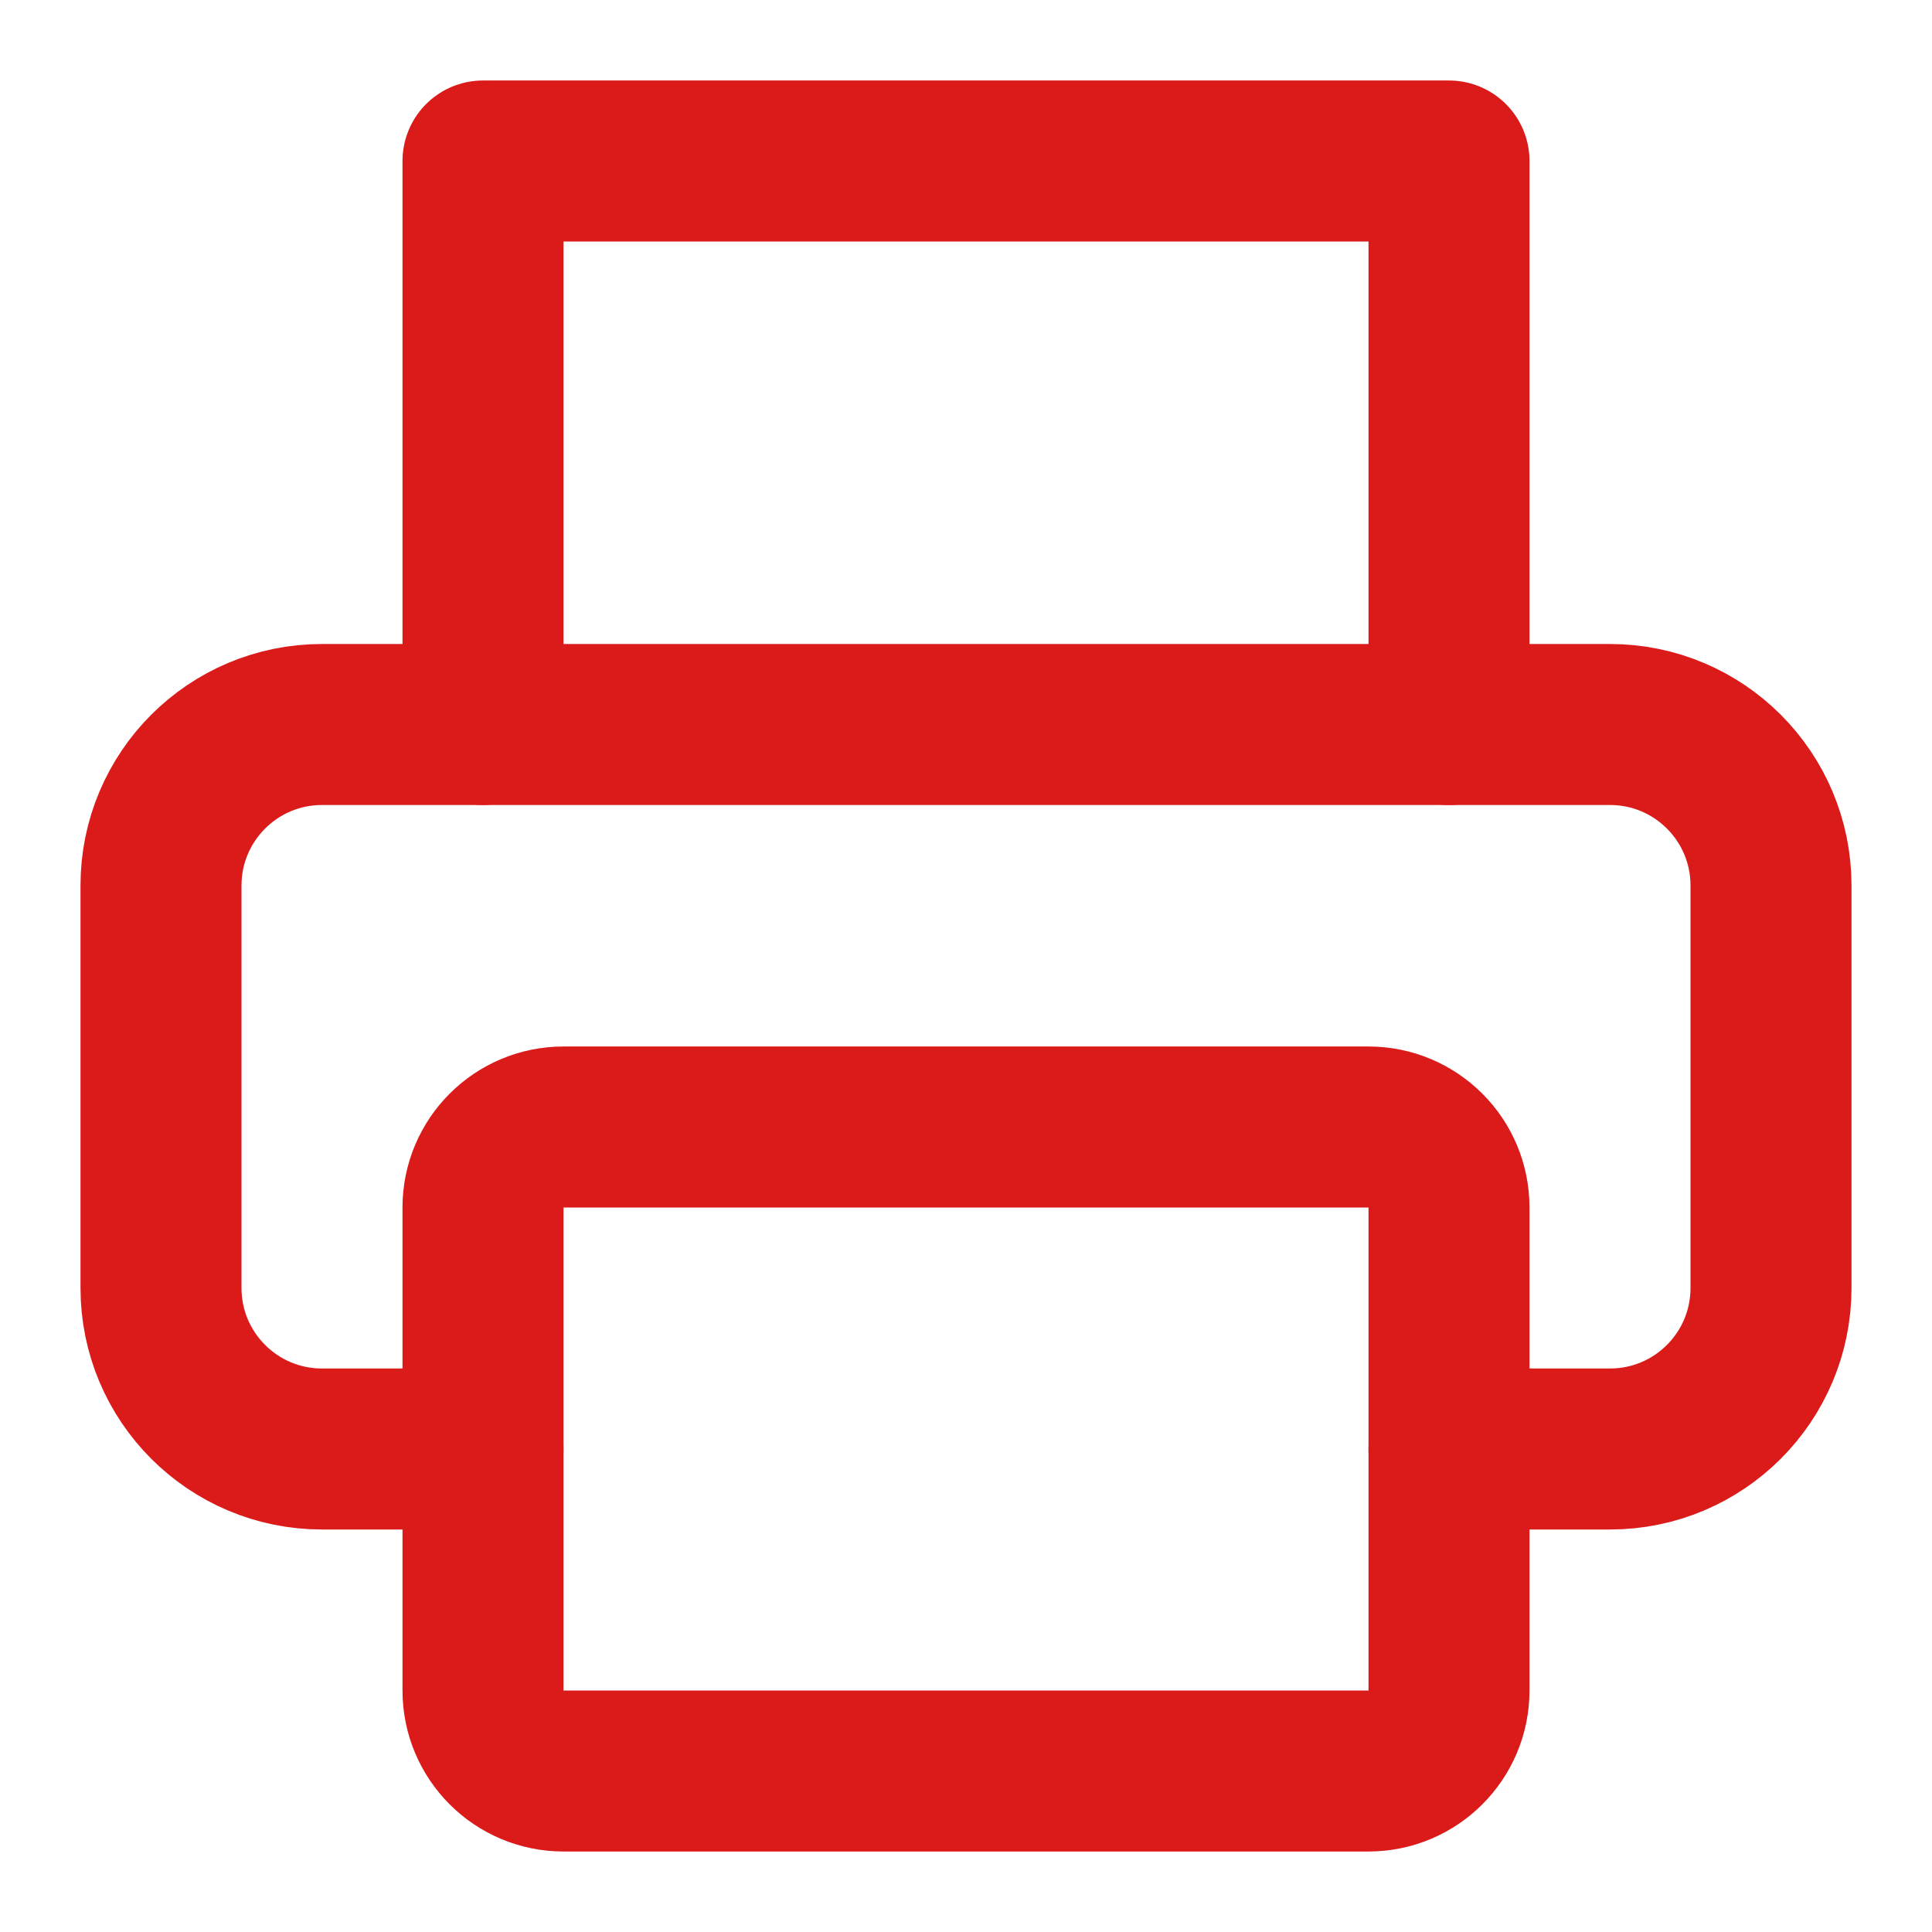
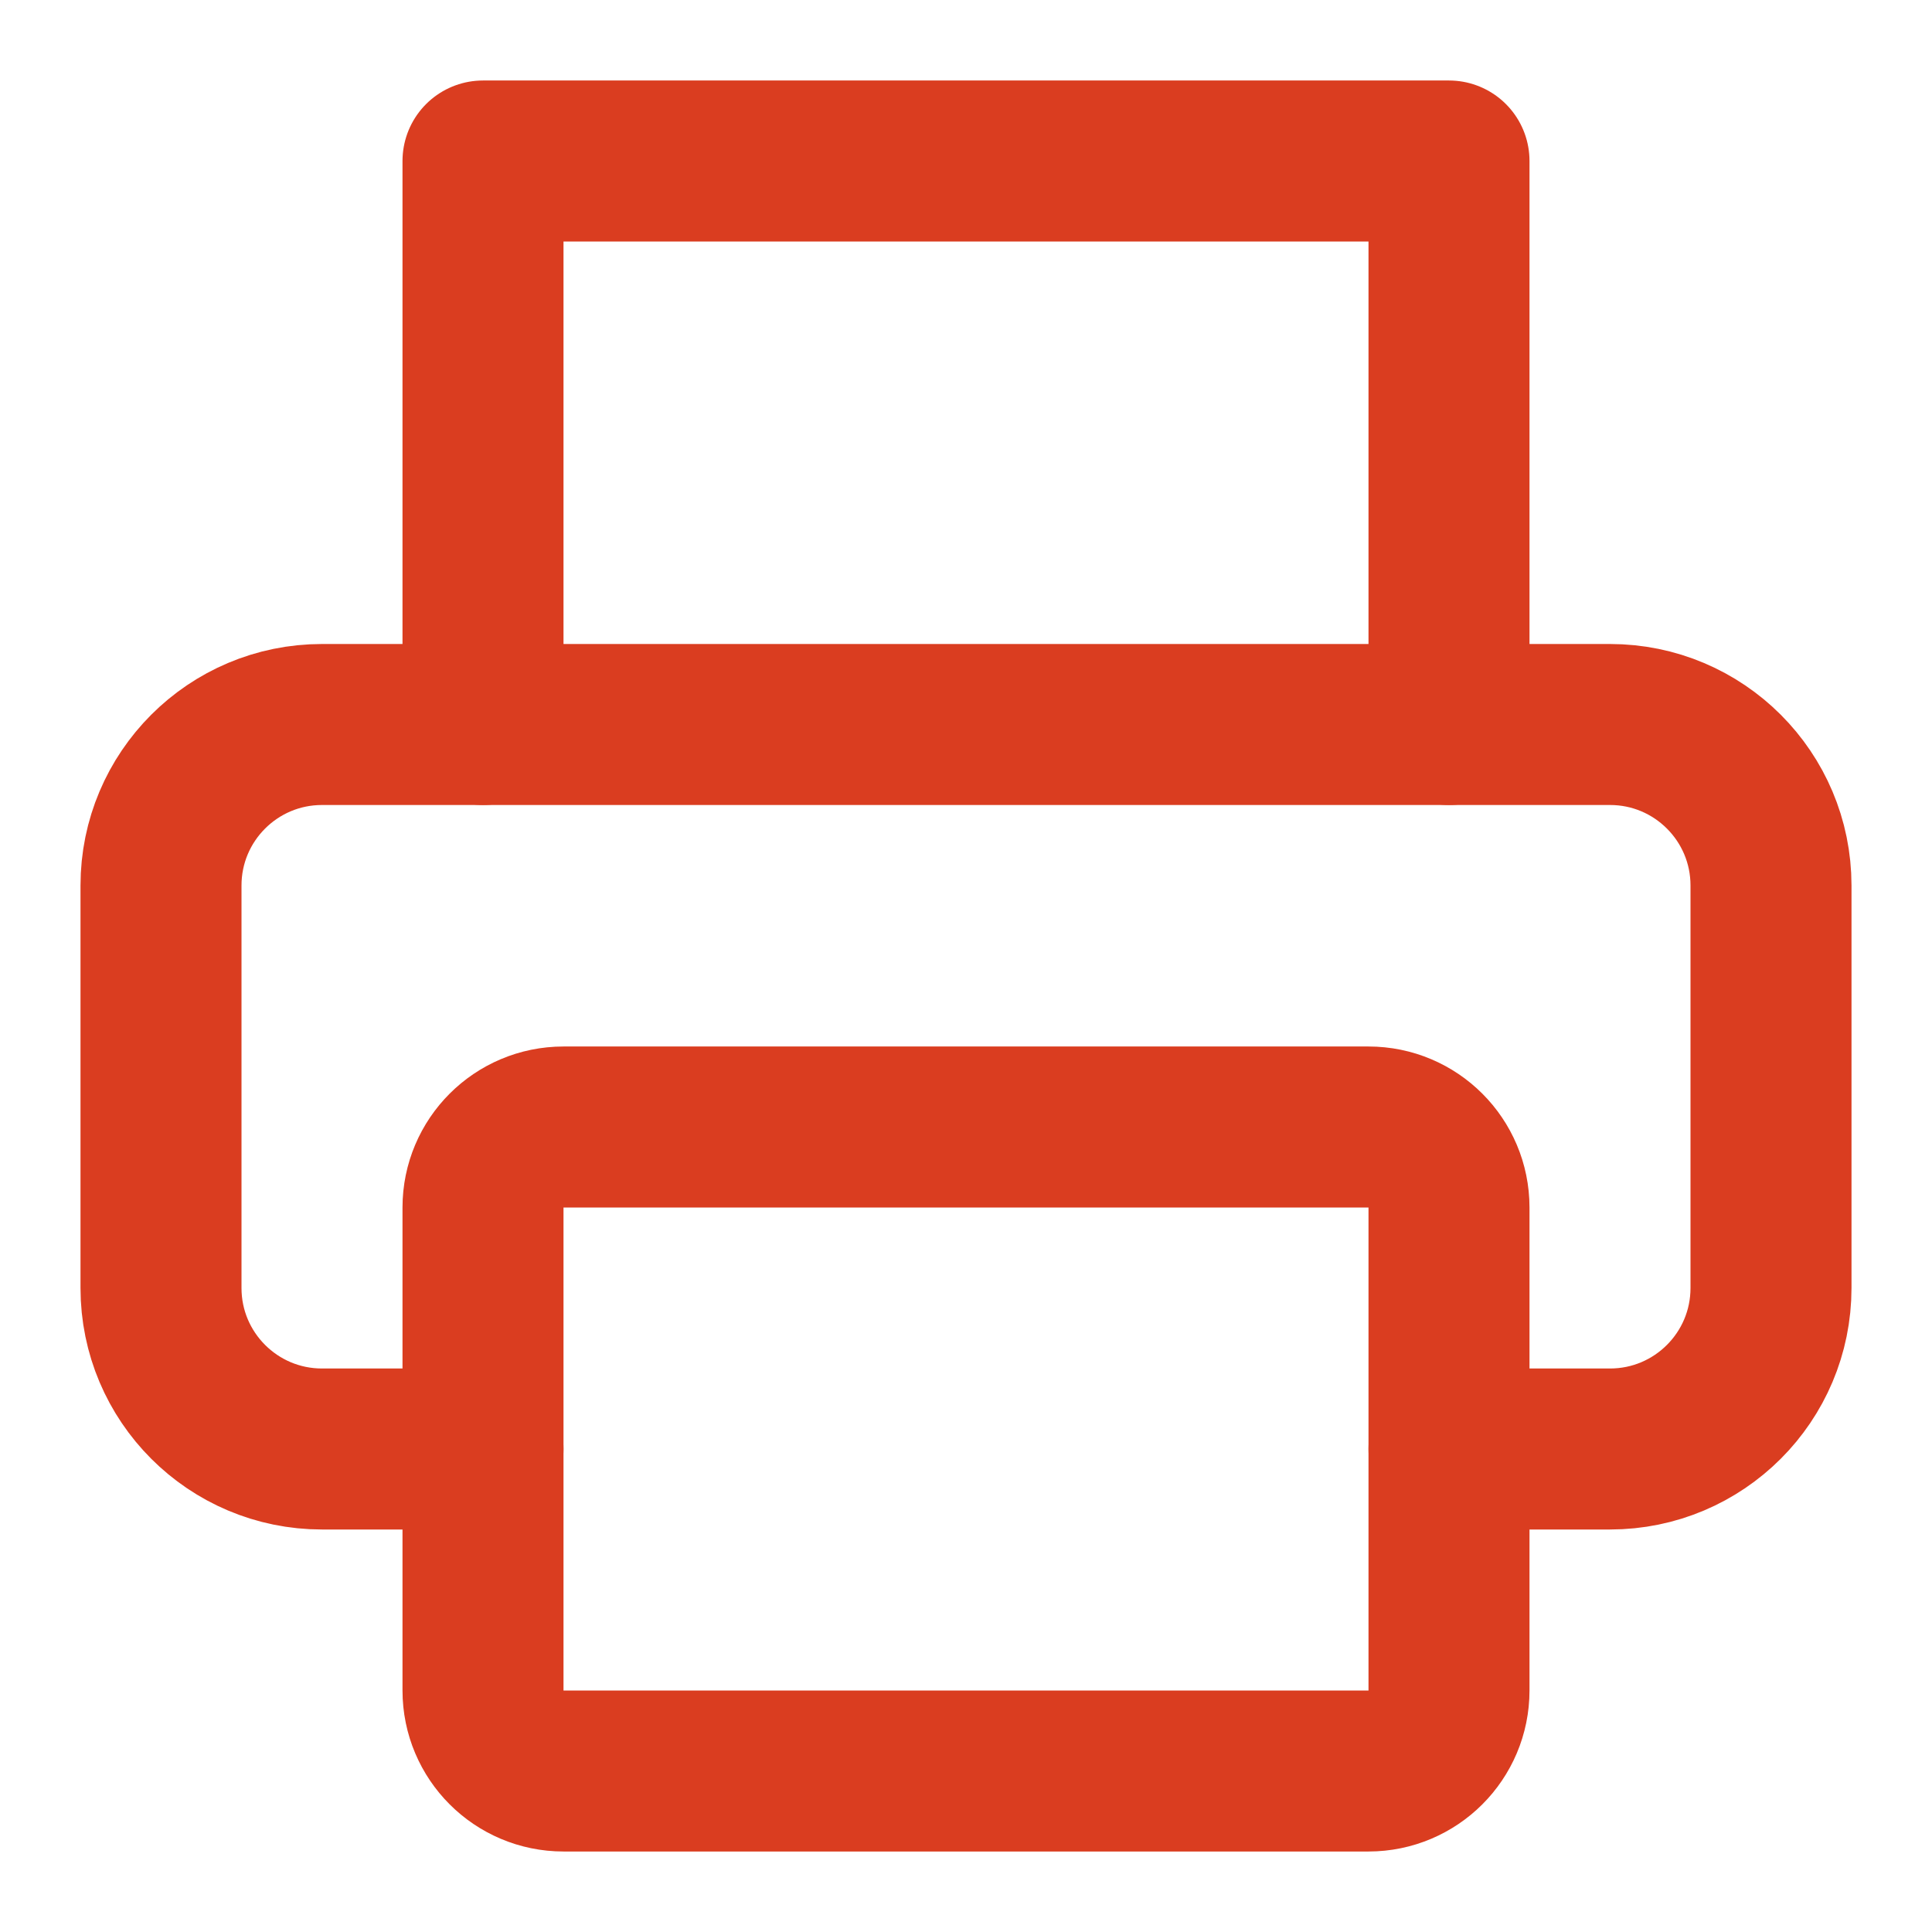
- <svg xmlns="http://www.w3.org/2000/svg" viewBox="0 0 24 24" fill="none" stroke="#DB1A1A" stroke-width="2" stroke-linecap="round" stroke-linejoin="round">
+ <svg xmlns="http://www.w3.org/2000/svg" viewBox="0 0 24 24" fill="none" stroke="#DA3D20" stroke-width="2" stroke-linecap="round" stroke-linejoin="round">
  <polyline points="6 9 6 2 18 2 18 9" />
  <path d="M6 18H4a2 2 0 0 1-2-2v-5a2 2 0 0 1 2-2h16a2 2 0 0 1 2 2v5a2 2 0 0 1-2 2h-2" />
  <rect x="6" y="14" width="12" height="8" rx="1" />
</svg>
